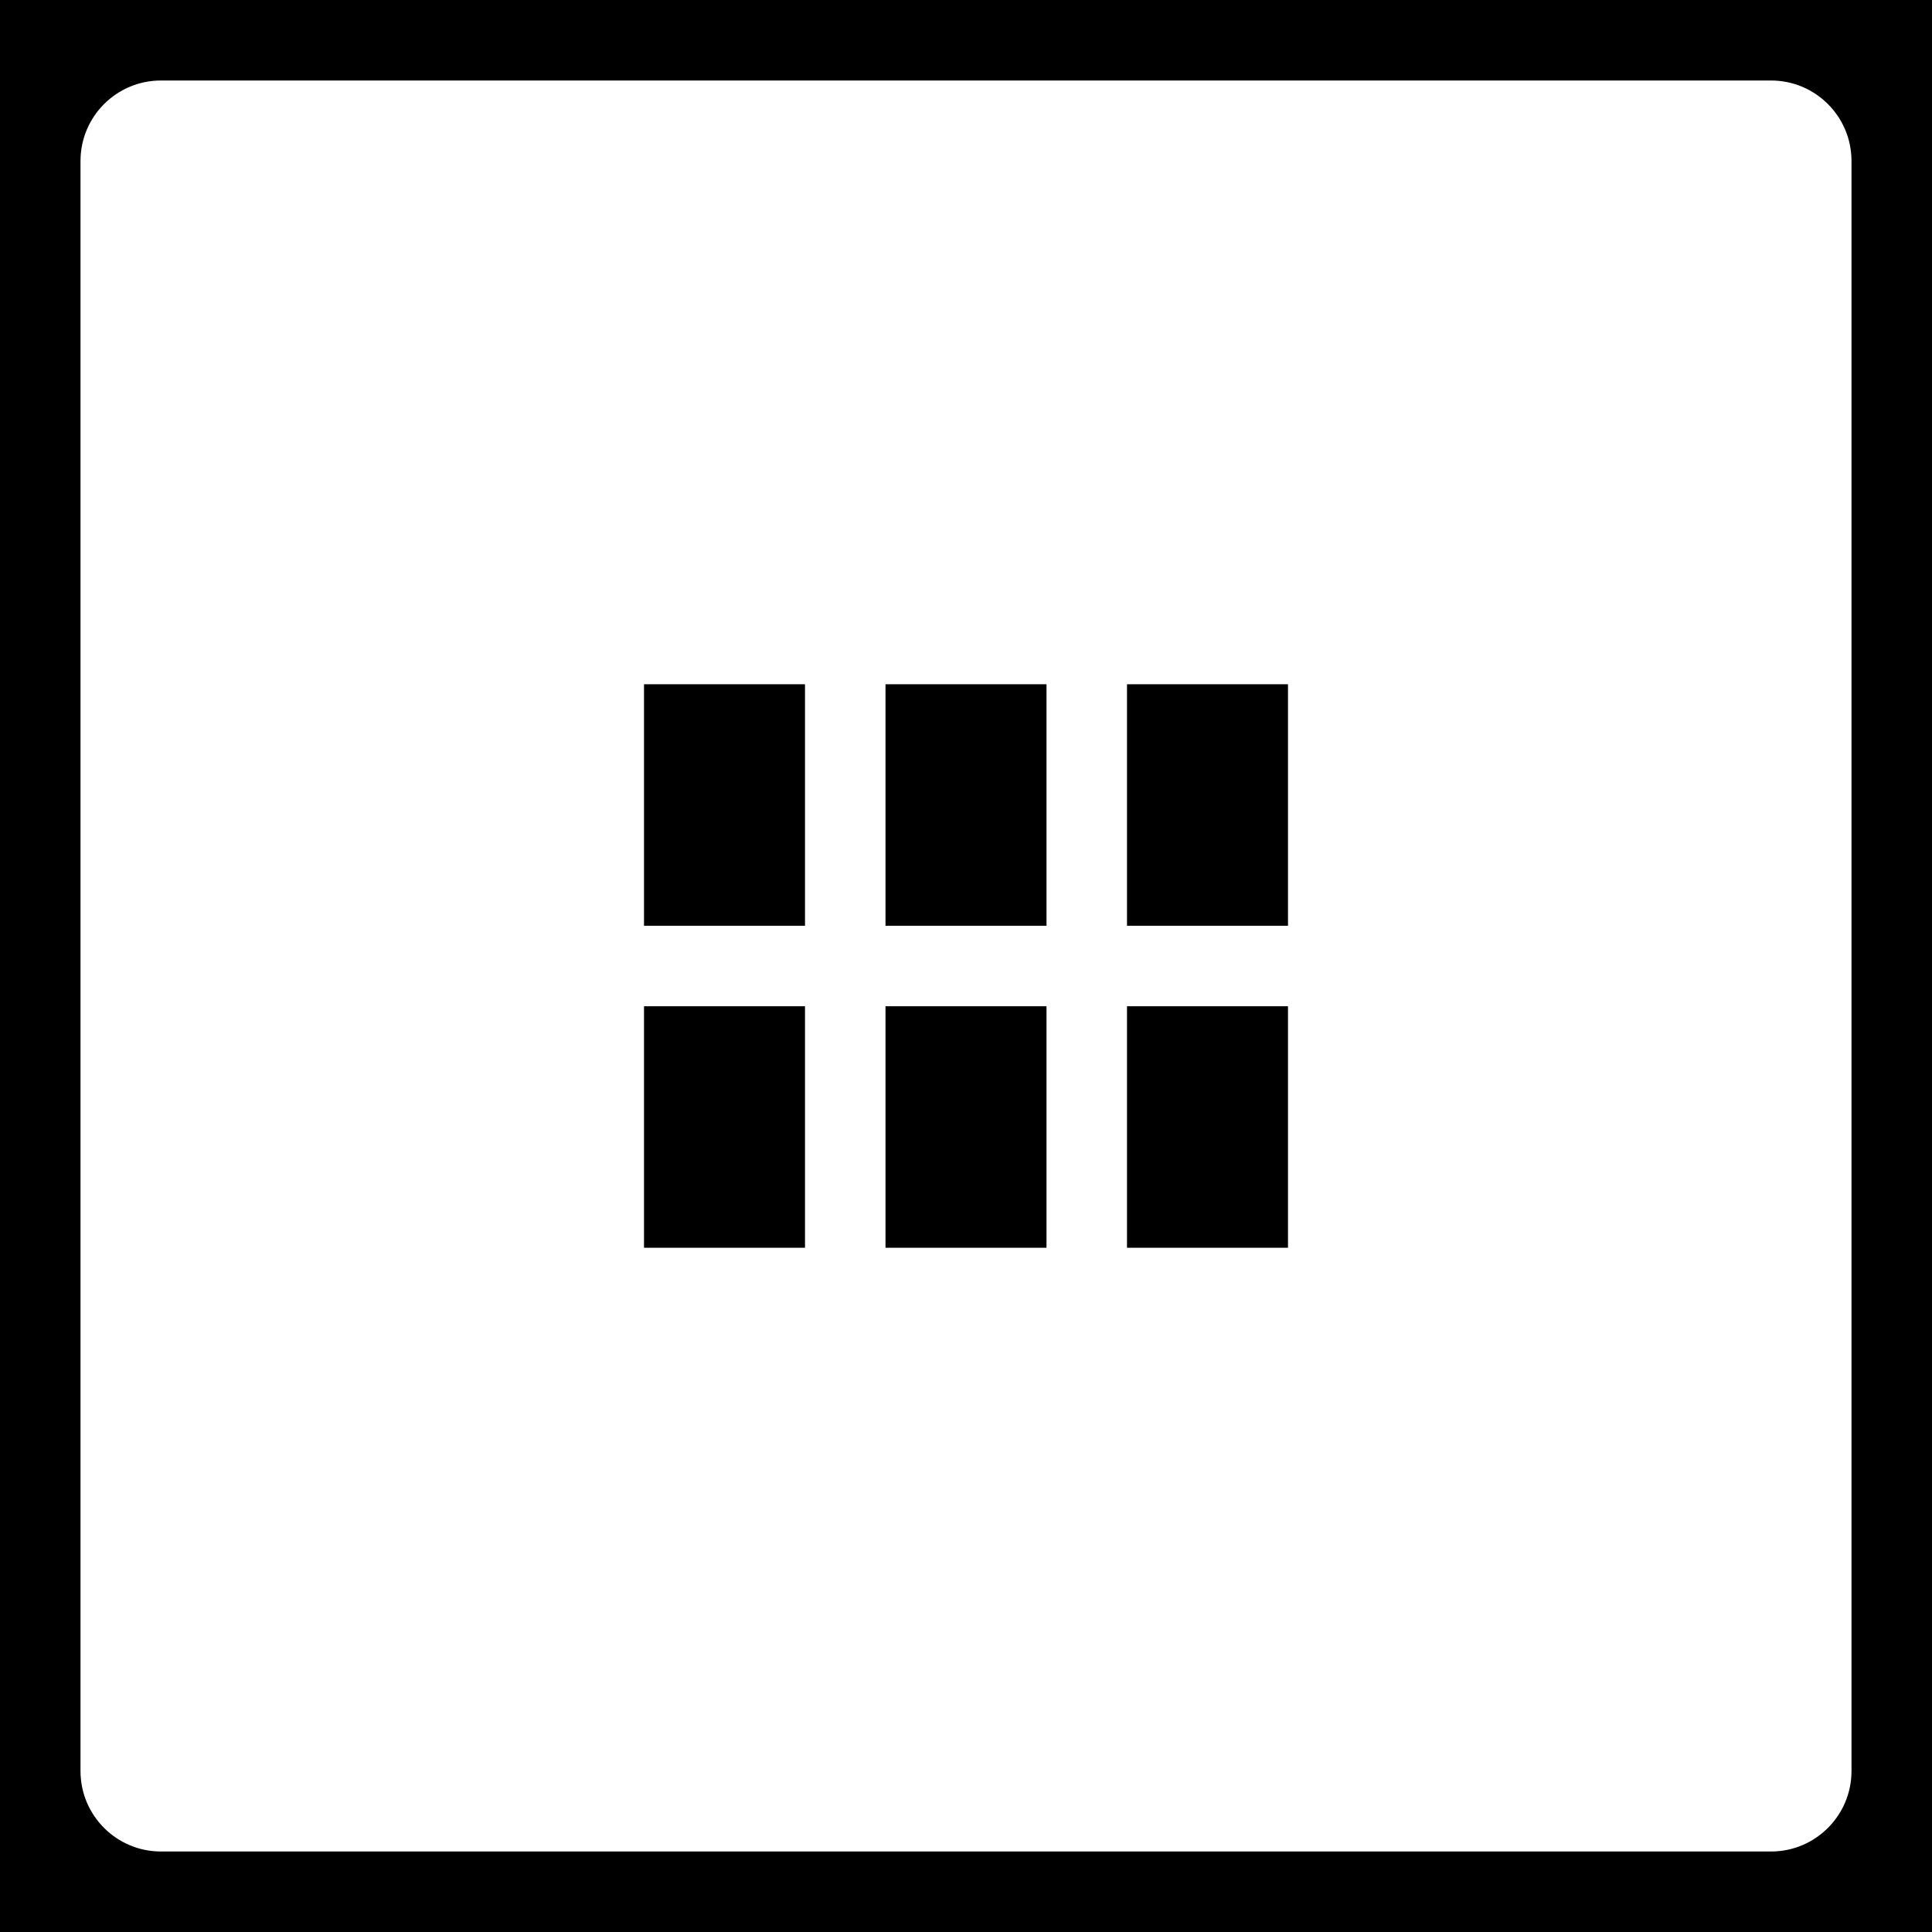
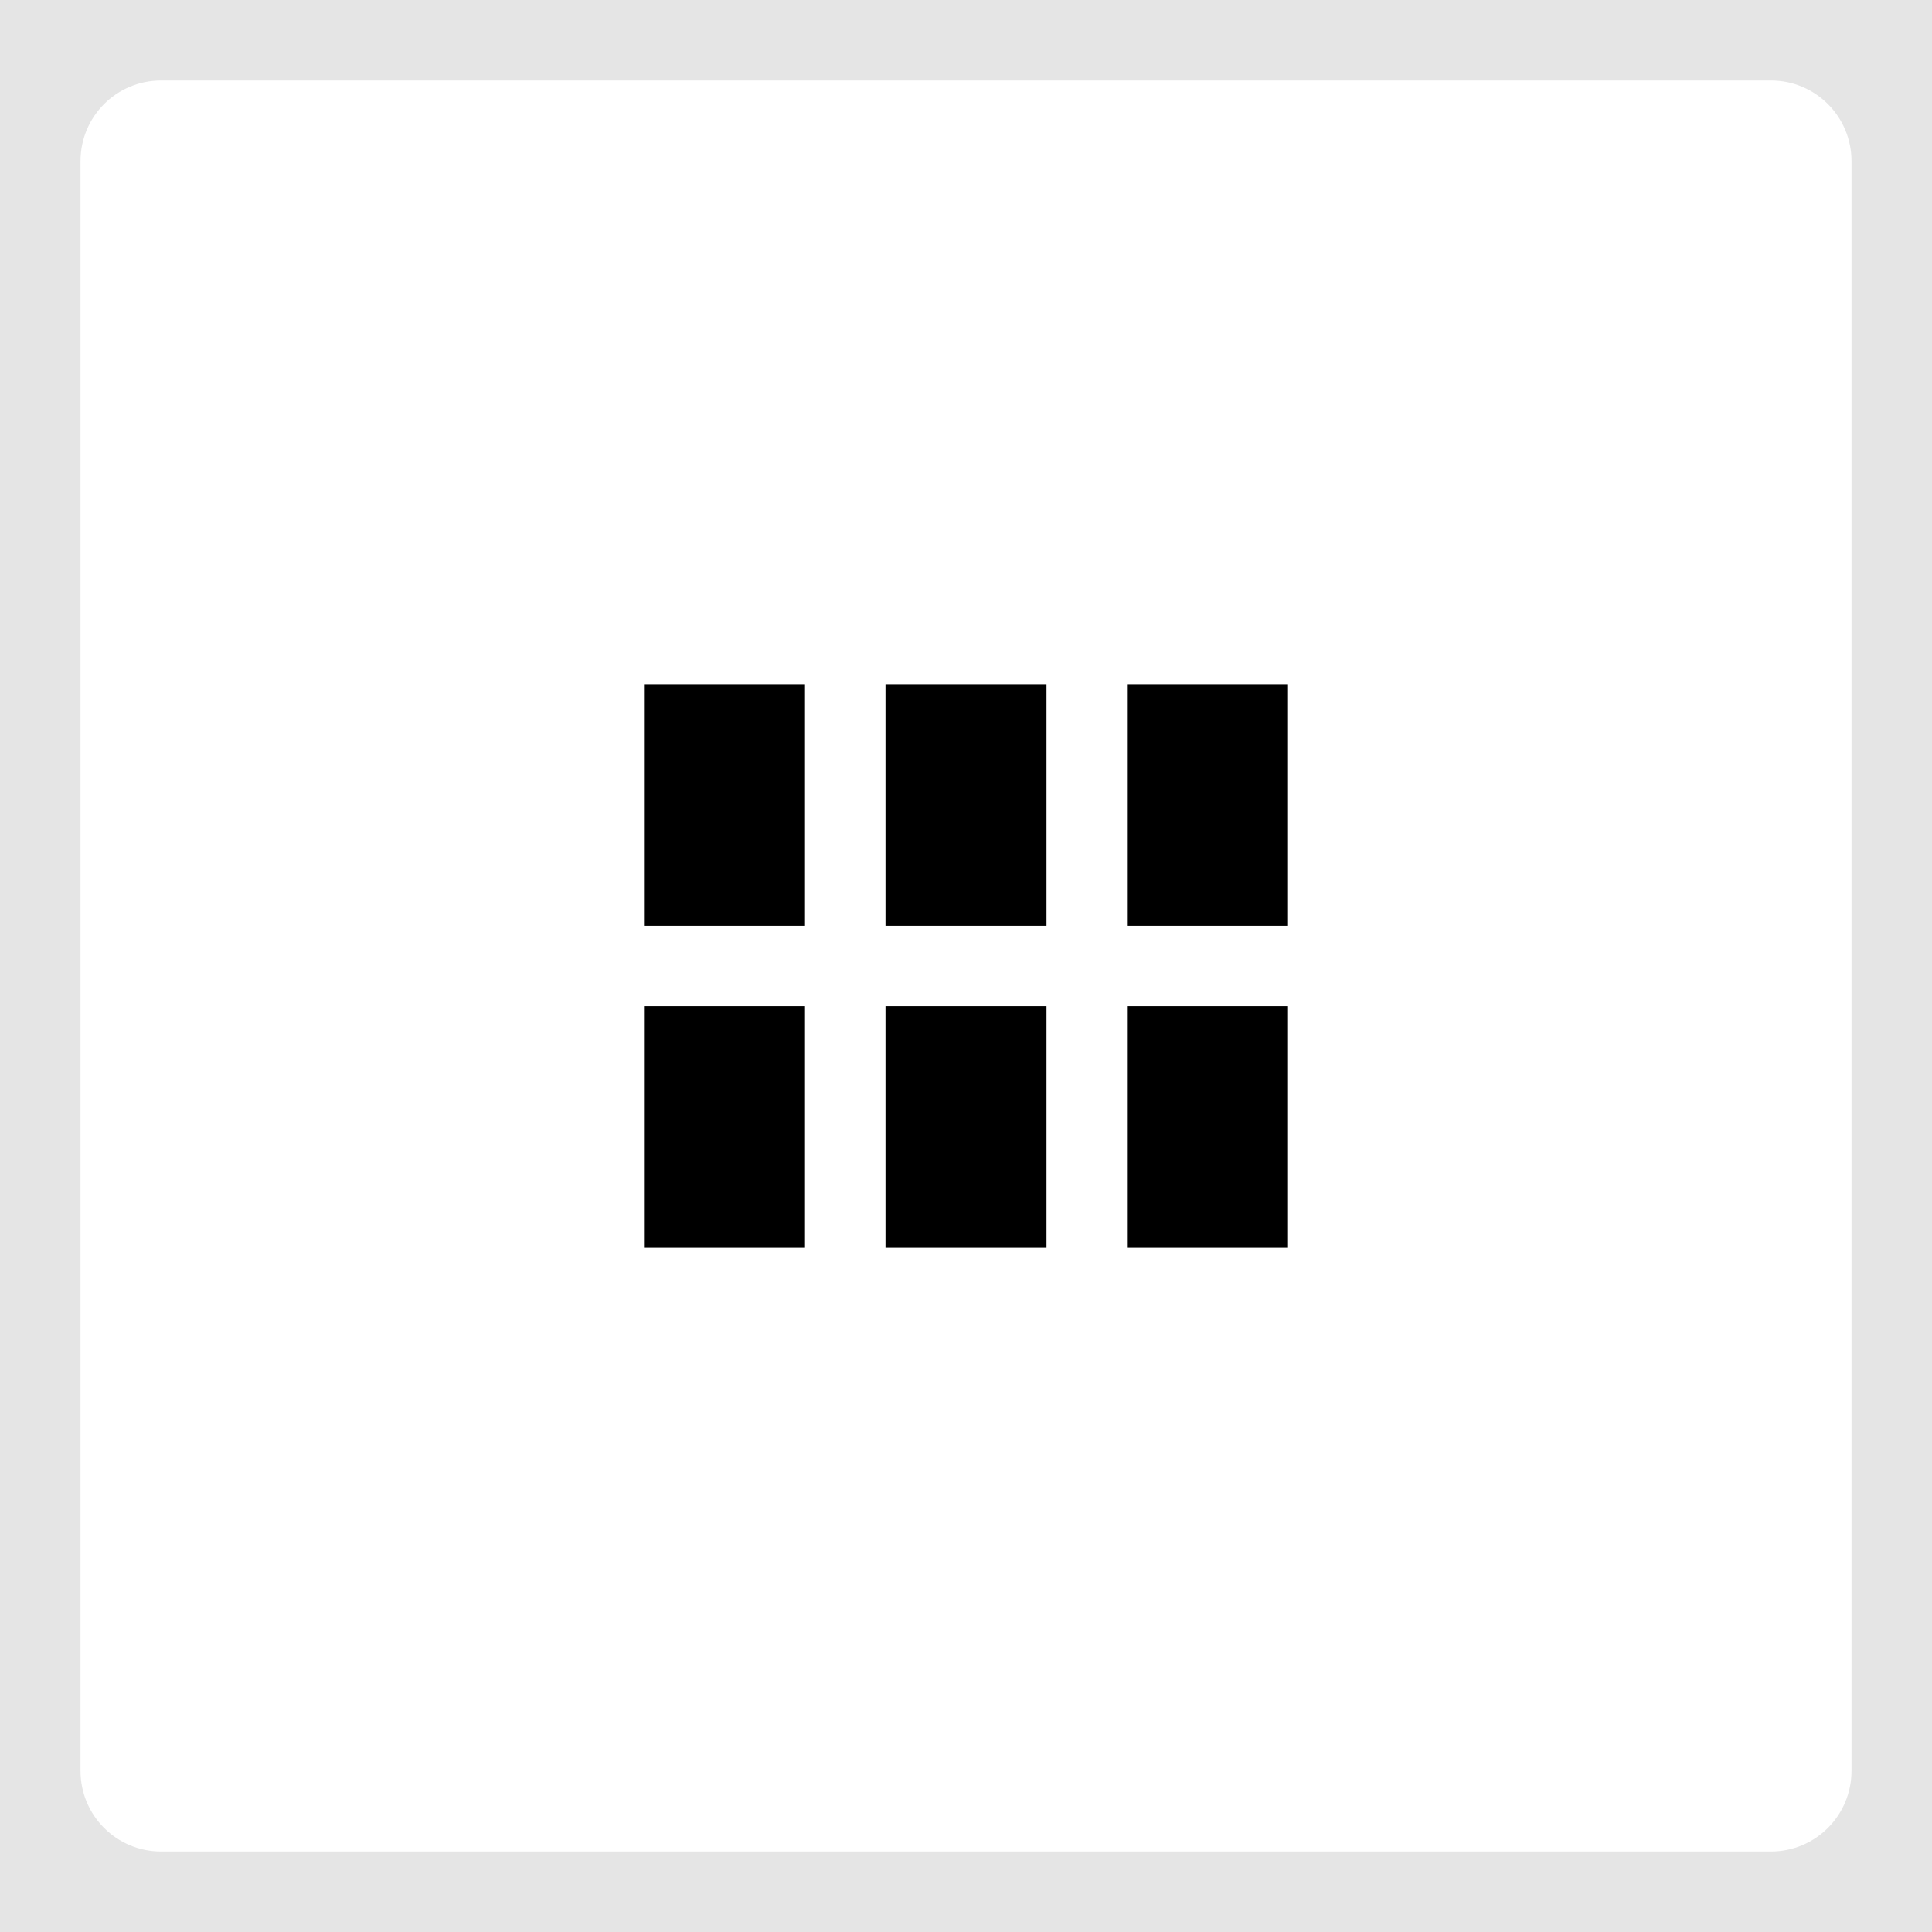
<svg xmlns="http://www.w3.org/2000/svg" width="48" height="48" viewBox="0 0 48 48" fill="none">
-   <path d="M20 17H16V23H20V17Z" fill="black" />
-   <path d="M32 17H28V23H32V17Z" fill="black" />
-   <path d="M26 17H22V23H26V17Z" fill="black" />
-   <path d="M20 25H16V31H20V25Z" fill="black" />
-   <path d="M32 25H28V31H32V25Z" fill="black" />
-   <path d="M26 25H22V31H26V25Z" fill="black" />
-   <path d="M4 2H44V-2H4V2ZM46 4V44H50V4H46ZM44 46H4V50H44V46ZM2 44V4H-2V44H2ZM4 46C2.895 46 2 45.105 2 44H-2C-2 47.314 0.686 50 4 50V46ZM46 44C46 45.105 45.105 46 44 46V50C47.314 50 50 47.314 50 44H46ZM44 2C45.105 2 46 2.895 46 4H50C50 0.686 47.314 -2 44 -2V2ZM4 -2C0.686 -2 -2 0.686 -2 4H2C2 2.895 2.895 2 4 2V-2Z" fill="black" />
+   <path d="M20 17h-4v6h4v-6ZM32 17h-4v6h4v-6ZM26 17h-4v6h4v-6ZM20 25h-4v6h4v-6ZM32 25h-4v6h4v-6ZM26 25h-4v6h4v-6Z" fill="#000" />
+   <path d="M4 2h40v-4H4v4Zm42 2v40h4V4h-4Zm-2 42H4v4h40v-4ZM2 44V4h-4v40h4Zm2 2a2 2 0 0 1-2-2h-4a6 6 0 0 0 6 6v-4Zm42-2a2 2 0 0 1-2 2v4a6 6 0 0 0 6-6h-4ZM44 2a2 2 0 0 1 2 2h4a6 6 0 0 0-6-6v4ZM4-2a6 6 0 0 0-6 6h4a2 2 0 0 1 2-2v-4Z" fill="#E5E5E5" />
</svg>
